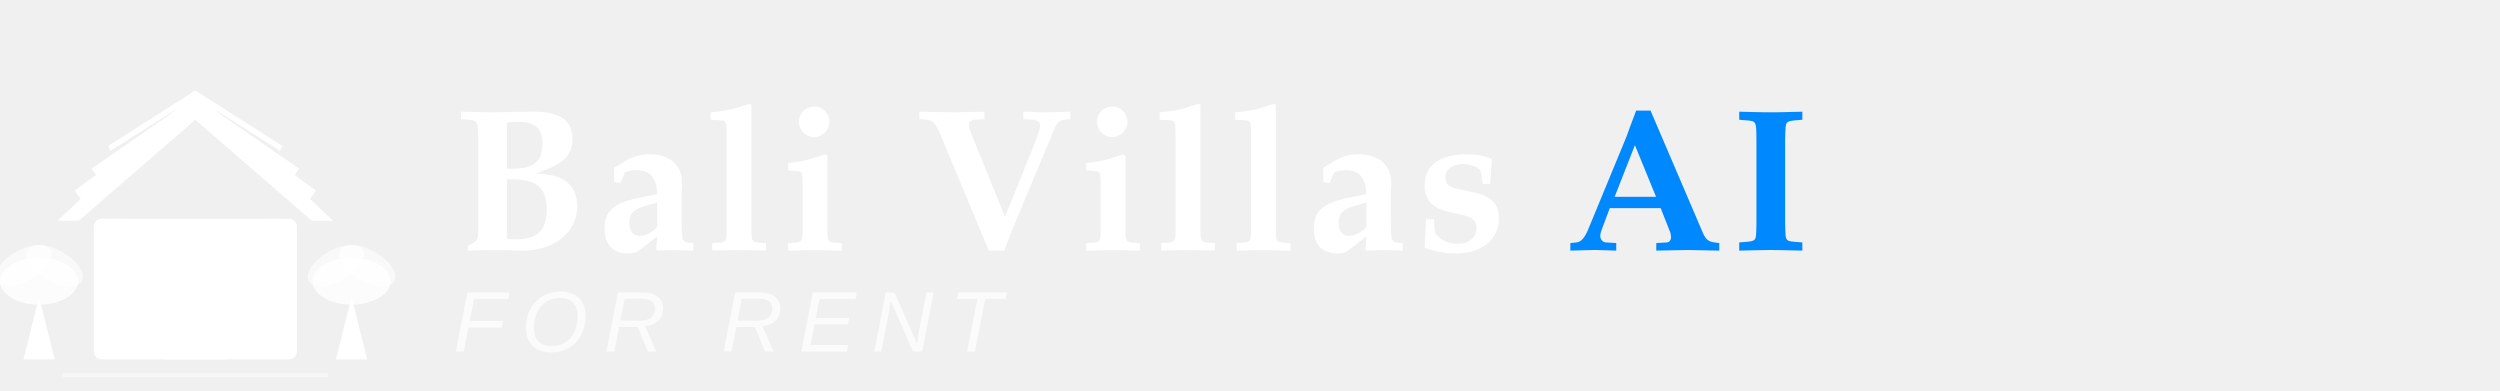
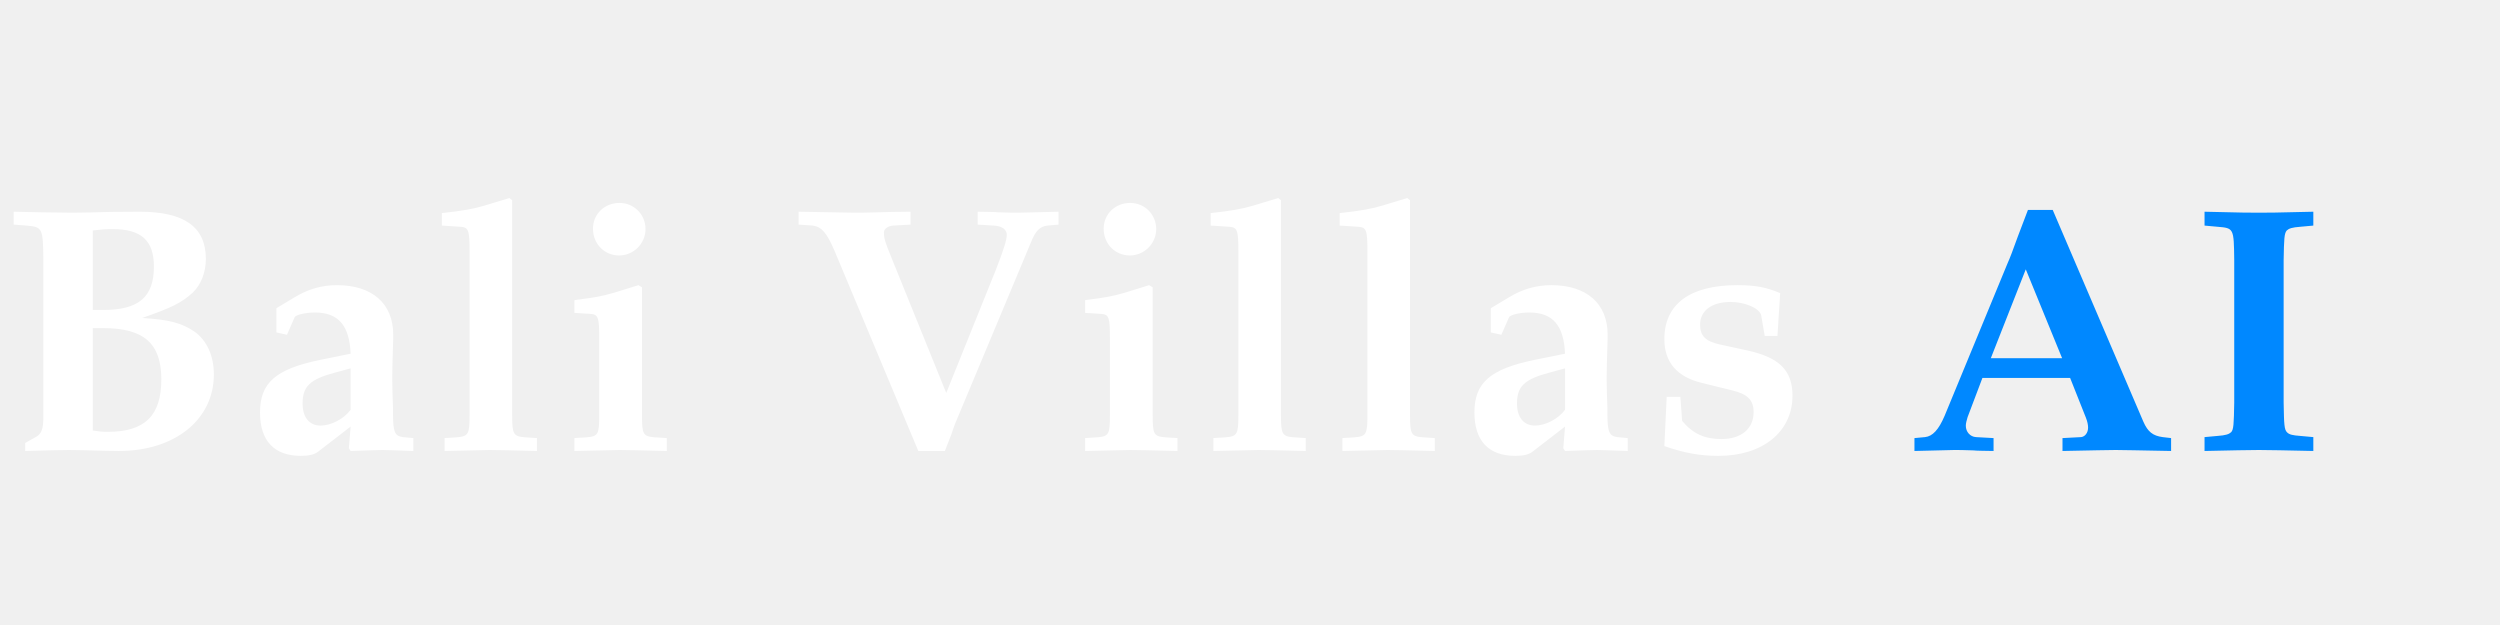
- <svg xmlns="http://www.w3.org/2000/svg" style="color: white;" viewBox="0 0 320 50" width="320" height="50" class="inline-block shrink-0 h-10">
-   <g fill="currentColor">
-     <path d="M8 28 L25 12 L42 28 L40 28 L25 15 L10 28 Z" stroke="currentColor" stroke-width="0.5" />
-     <path d="M10 25 L25 14 L40 25" fill="none" stroke="currentColor" stroke-width="1.5" />
-     <path d="M12 22 L25 13 L38 22" fill="none" stroke="currentColor" stroke-width="1" />
-     <path d="M14 19 L25 12 L36 19" fill="none" stroke="currentColor" stroke-width="0.7" />
-     <rect x="12" y="28" width="26" height="18" rx="1" fill="currentColor" />
-     <rect x="14" y="28" width="2" height="18" fill="white" opacity="0.3" />
-     <rect x="34" y="28" width="2" height="18" fill="white" opacity="0.3" />
-     <path d="M21 46 L21 34 Q25 30 29 34 L29 46 Z" fill="white" />
-     <line x1="25" y1="34" x2="25" y2="46" stroke="currentColor" stroke-width="0.5" />
-     <rect x="15" y="32" width="4" height="5" rx="0.5" fill="white" />
-     <line x1="17" y1="32" x2="17" y2="37" stroke="currentColor" stroke-width="0.3" />
-     <rect x="31" y="32" width="4" height="5" rx="0.5" fill="white" />
-     <line x1="33" y1="32" x2="33" y2="37" stroke="currentColor" stroke-width="0.3" />
-     <path d="M3 46 L5 38 L7 46 Z" fill="currentColor" />
-     <ellipse cx="5" cy="36" rx="5" ry="3" fill="currentColor" opacity="0.8" />
-     <ellipse cx="3" cy="34" rx="4" ry="2" fill="currentColor" opacity="0.6" transform="rotate(-30 3 34)" />
-     <ellipse cx="7" cy="34" rx="4" ry="2" fill="currentColor" opacity="0.6" transform="rotate(30 7 34)" />
-     <path d="M43 46 L45 38 L47 46 Z" fill="currentColor" />
-     <ellipse cx="45" cy="36" rx="5" ry="3" fill="currentColor" opacity="0.8" />
-     <ellipse cx="43" cy="34" rx="4" ry="2" fill="currentColor" opacity="0.6" transform="rotate(-30 43 34)" />
-     <ellipse cx="47" cy="34" rx="4" ry="2" fill="currentColor" opacity="0.6" transform="rotate(30 47 34)" />
-     <line x1="8" y1="48" x2="42" y2="48" stroke="currentColor" stroke-width="0.5" opacity="0.4" />
-   </g>
-   <text x="58" y="32" font-family="Georgia, 'Palatino Linotype', serif" font-size="26" font-weight="700" fill="currentColor" letter-spacing="1">
+ <svg xmlns="http://www.w3.org/2000/svg" style="color: white;" viewBox="0 0 200 50" width="200" height="50" class="inline-block shrink-0 h-10">
+   <text x="0" y="36" font-family="Georgia, 'Palatino Linotype', serif" font-size="28" font-weight="700" fill="currentColor" letter-spacing="1">
    Bali Villas <tspan fill="#0088ff" font-weight="800">AI</tspan>
  </text>
-   <text x="58" y="45" font-family="Arial, sans-serif" font-size="11" fill="currentColor" opacity="0.7" letter-spacing="2" font-style="italic">
-     FOR RENT
-   </text>
</svg>
